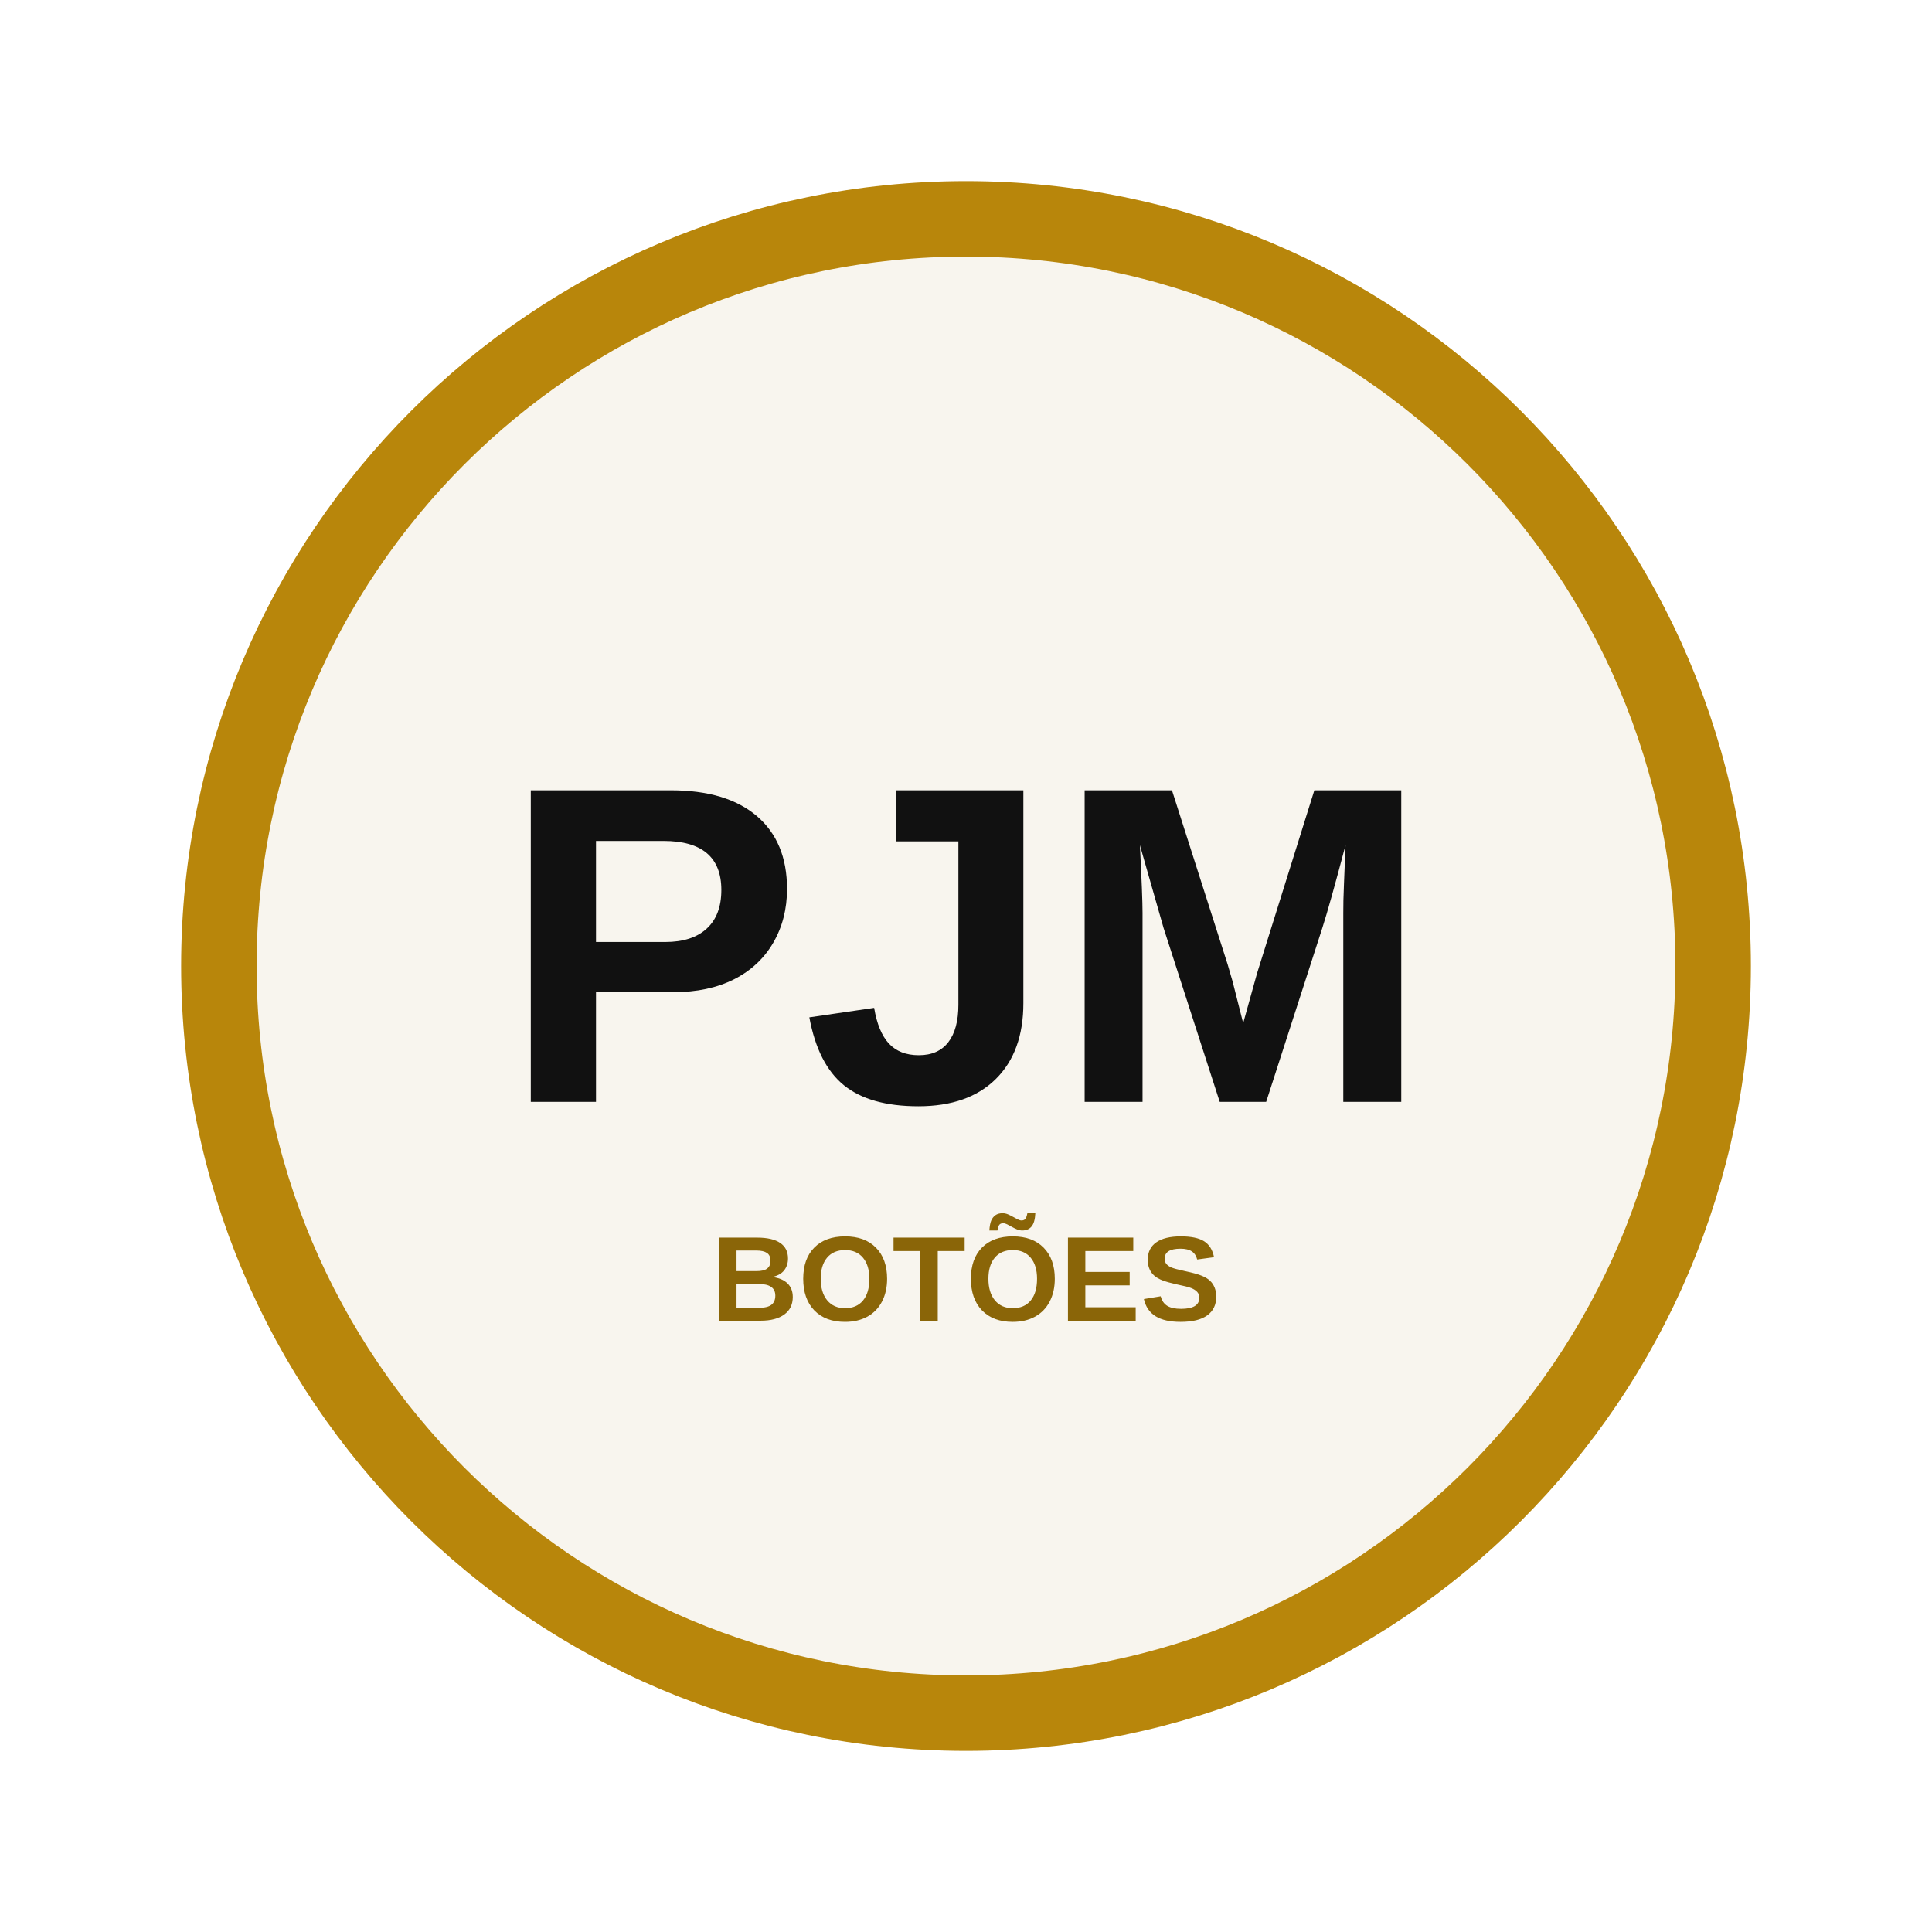
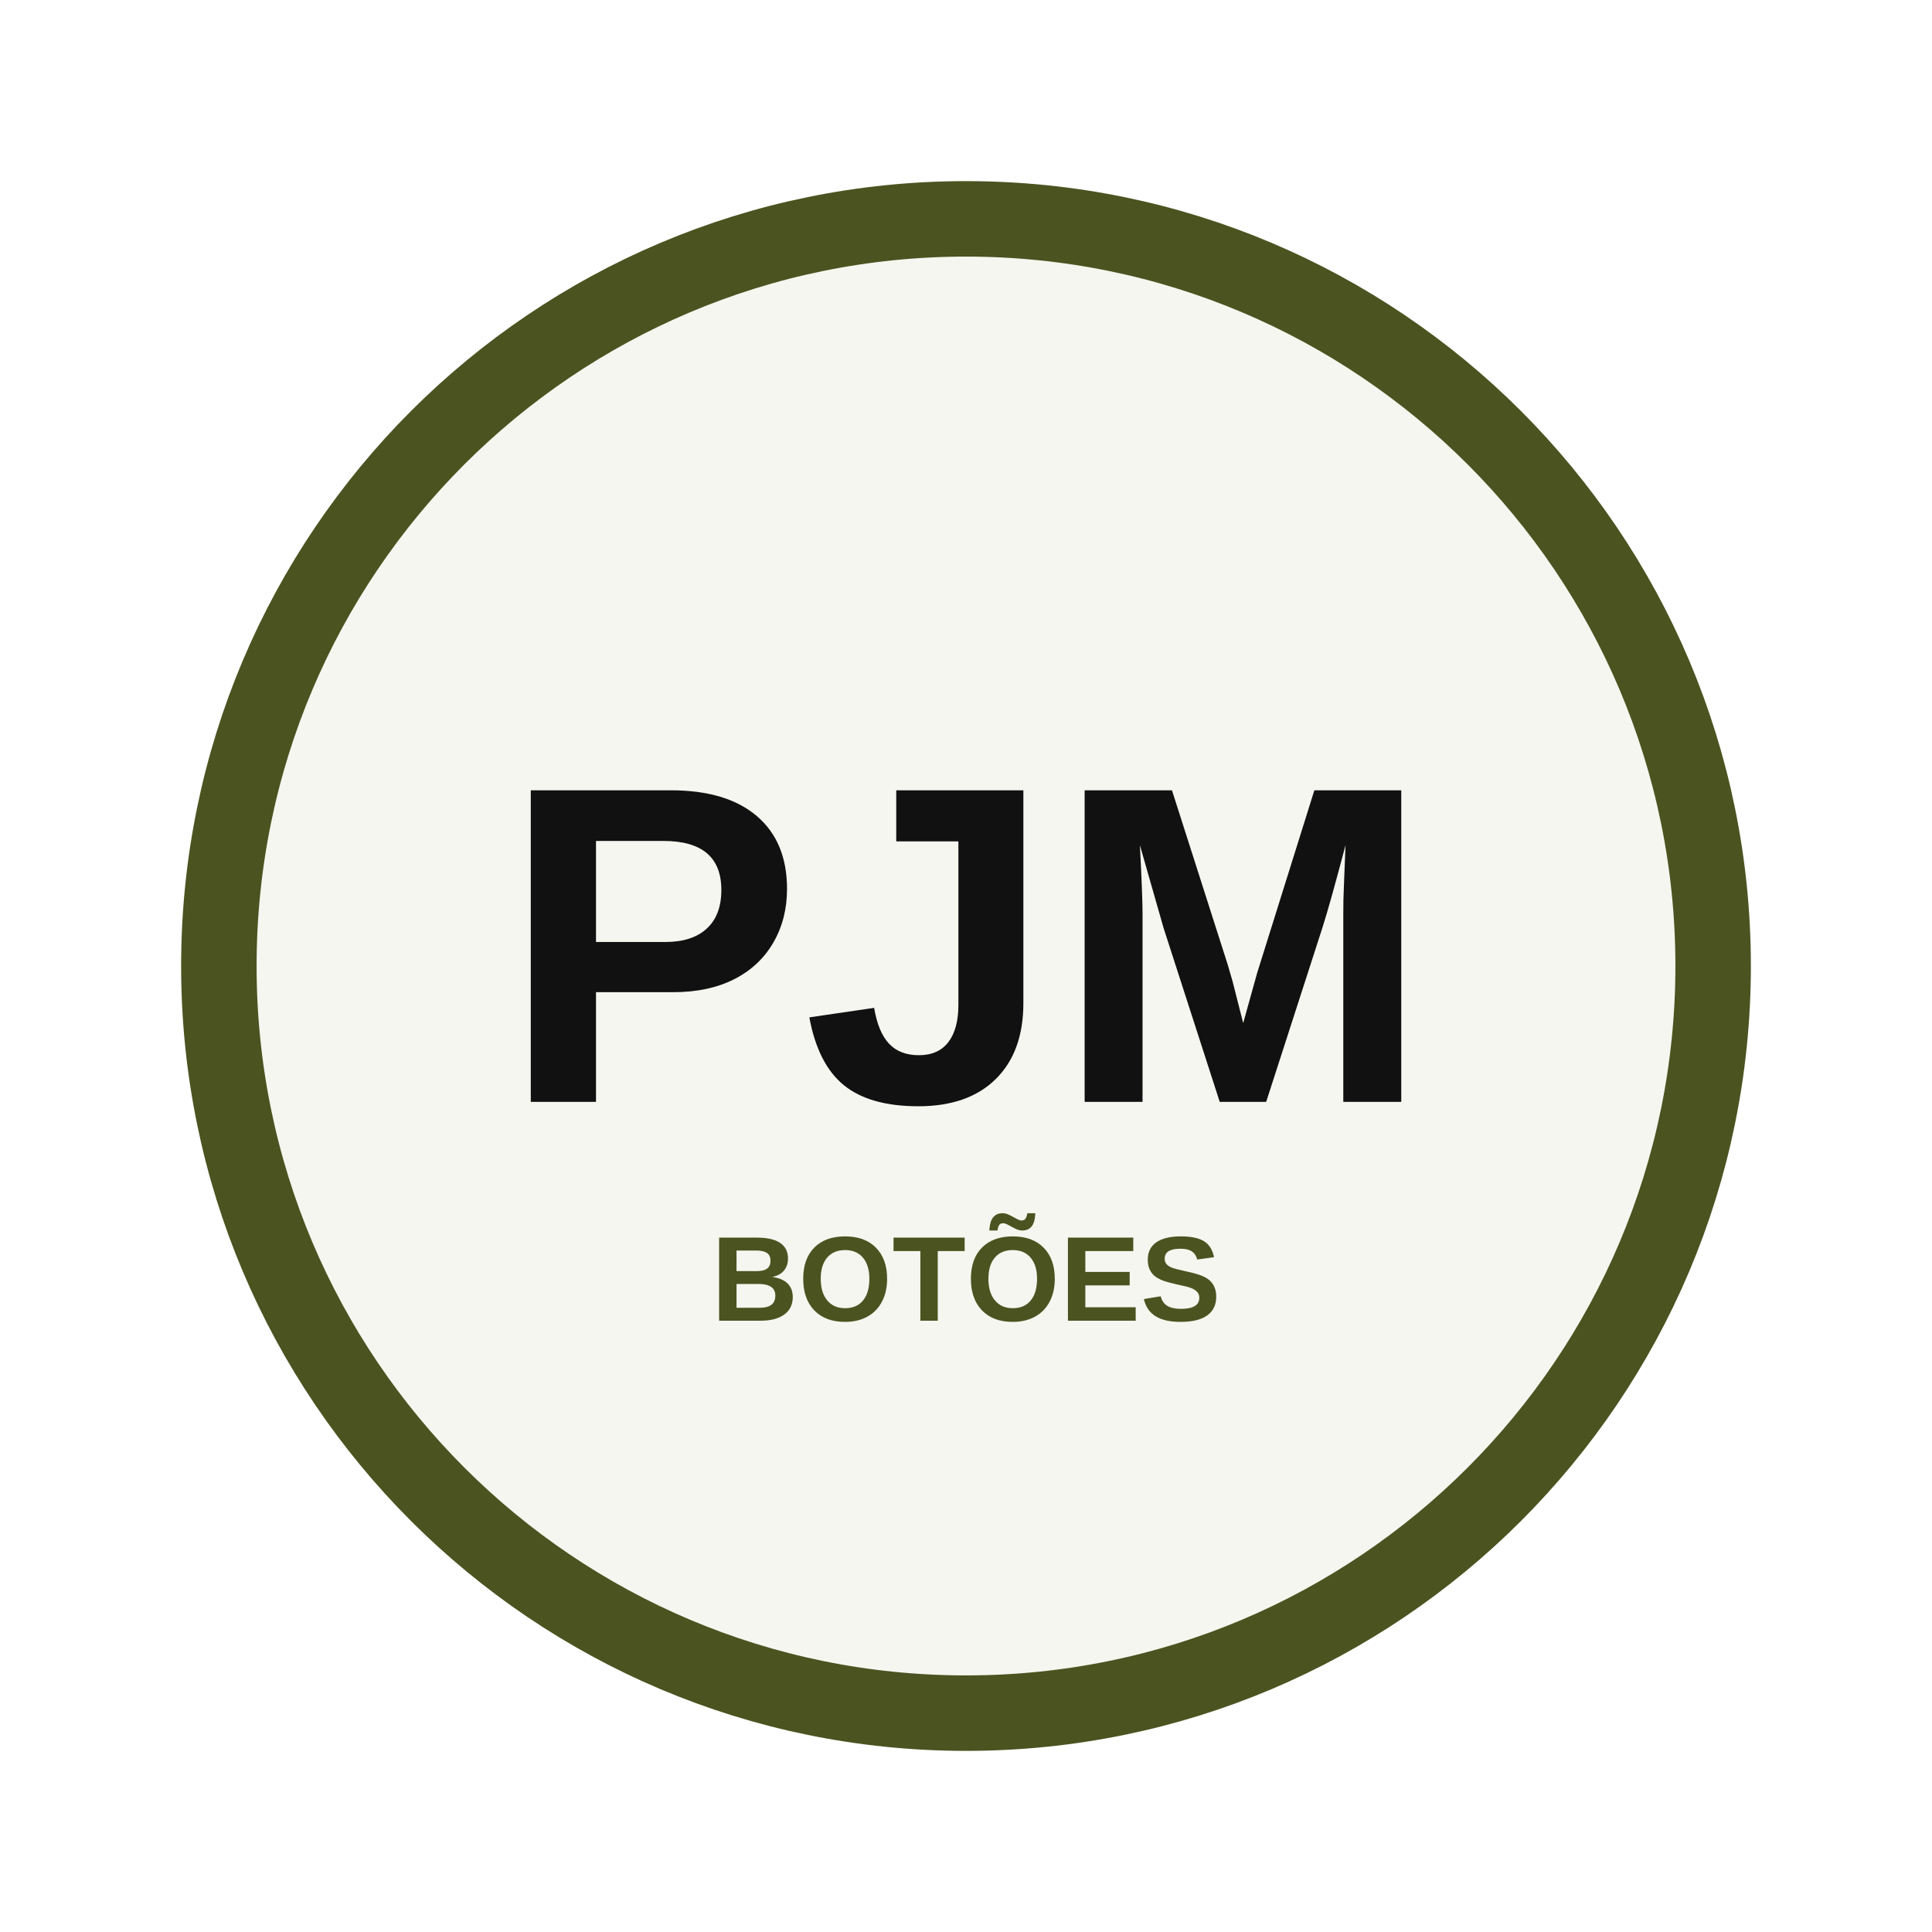
<svg xmlns="http://www.w3.org/2000/svg" width="512" height="512" viewBox="0 0 512 512" fill="none">
  <rect width="512" height="512" fill="#FFFFFF" />
-   <circle cx="256" cy="256" r="198" fill="#F8F5EE" stroke="#B8860B" stroke-width="20" />
+   <circle cx="256" cy="256" r="198" fill="#F4F6EF" stroke="#4B5320" stroke-width="20" />
  <text x="256" y="292" text-anchor="middle" font-family="Arial, Helvetica, sans-serif" font-size="120" font-weight="900" fill="#111111">PJM</text>
-   <text x="256" y="350" text-anchor="middle" font-family="Arial, Helvetica, sans-serif" font-size="32" font-weight="700" fill="#8A6508">BOTÕES</text>
+   <text x="256" y="350" text-anchor="middle" font-family="Arial, Helvetica, sans-serif" font-size="32" font-weight="700" fill="#4B5320">BOTÕES</text>
</svg>
